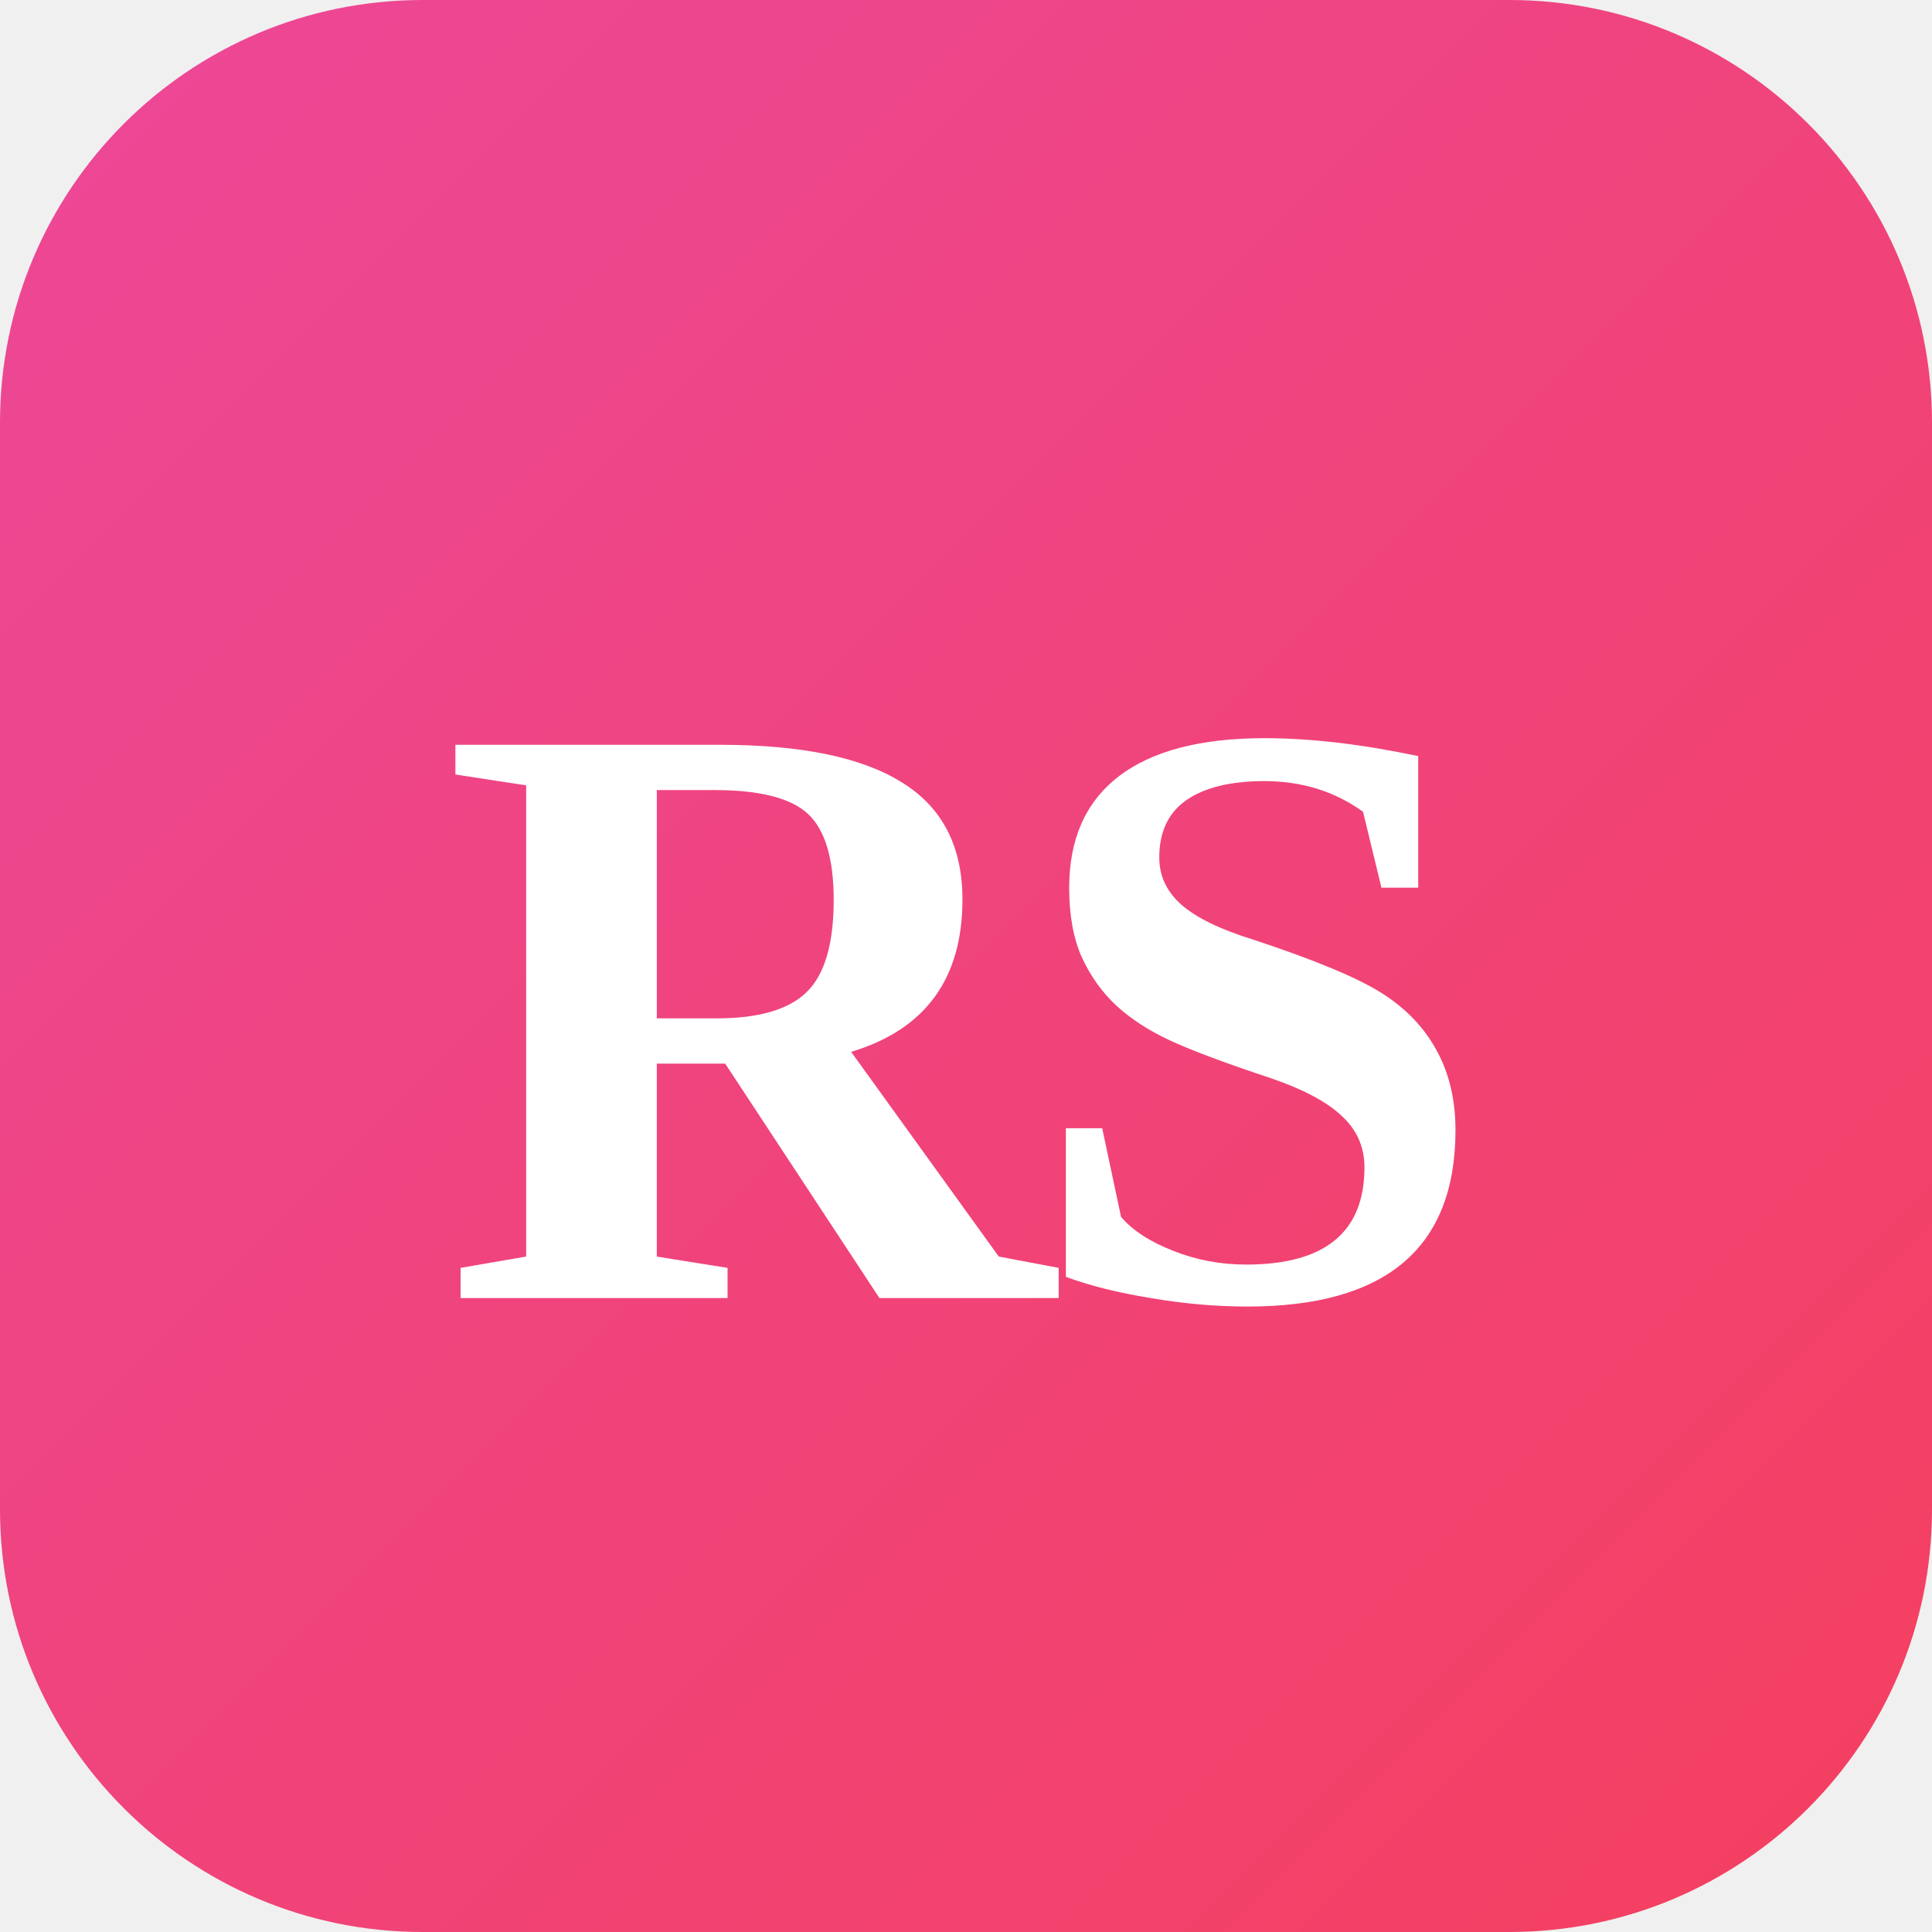
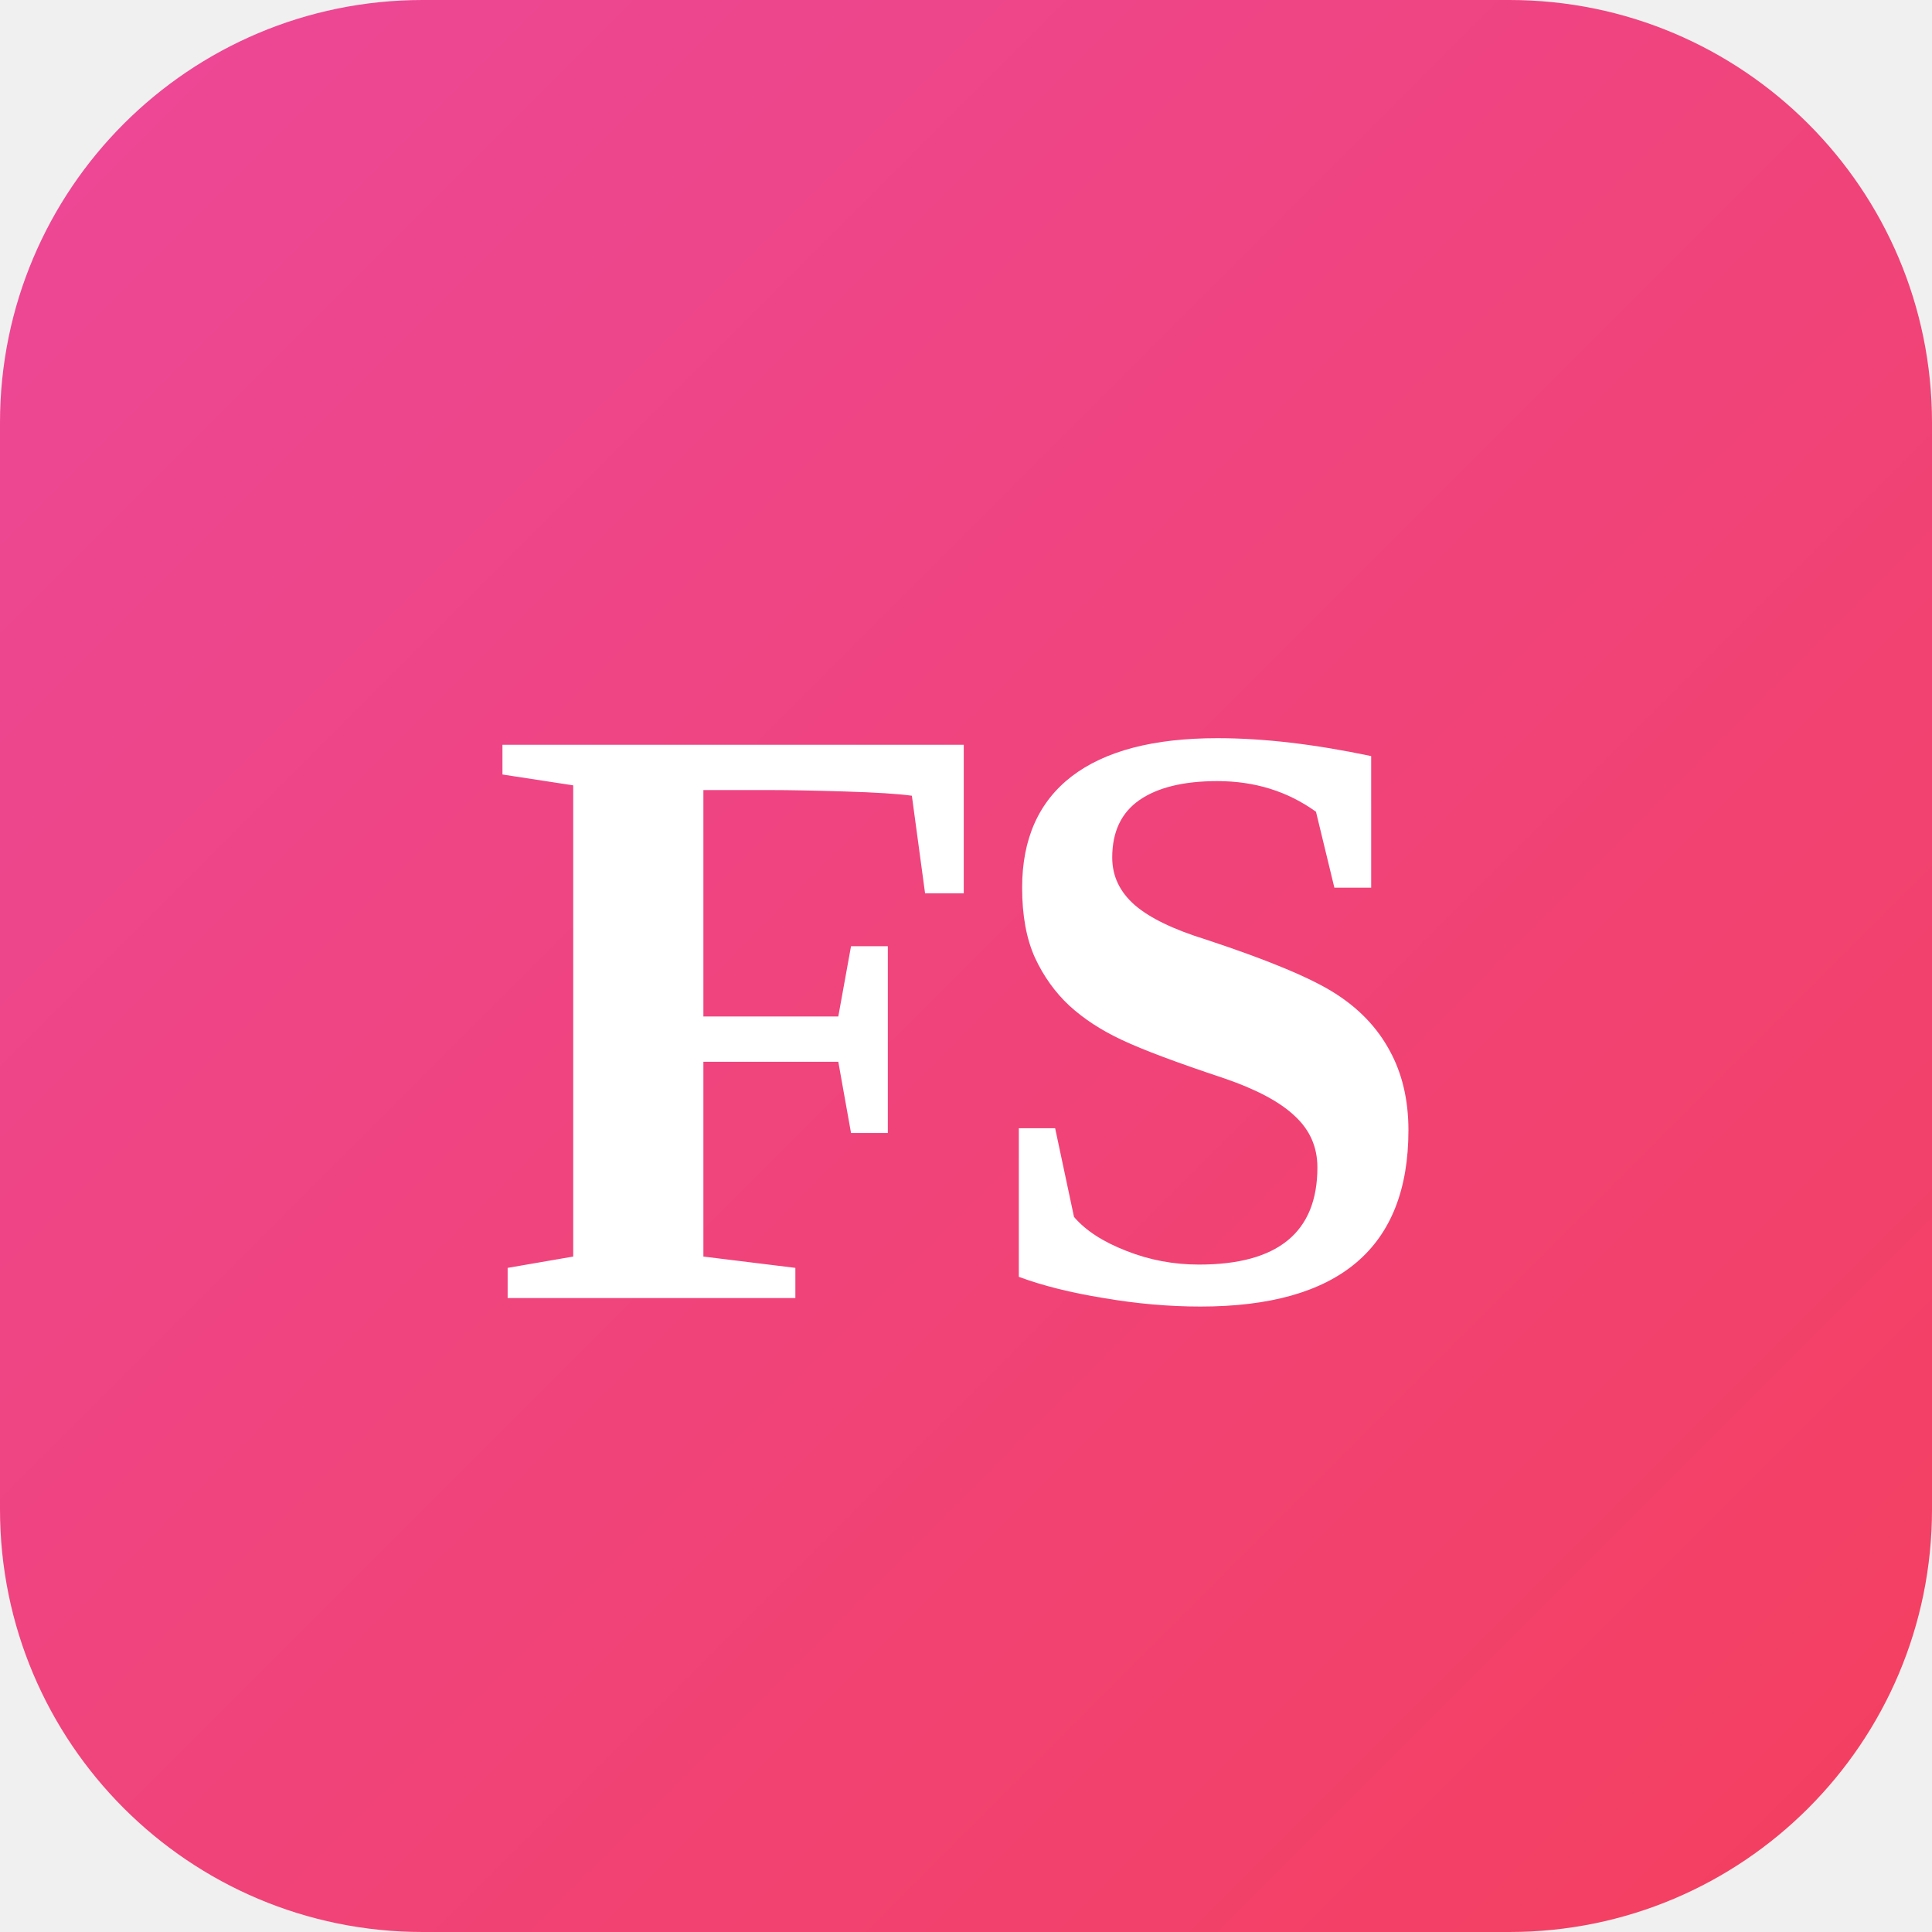
<svg xmlns="http://www.w3.org/2000/svg" viewBox="0 0 64 64" width="64" height="64">
  <defs>
    <linearGradient id="grad" x1="0%" y1="0%" x2="100%" y2="100%">
      <stop offset="0%" style="stop-color:#ec4899;stop-opacity:1" />
      <stop offset="100%" style="stop-color:#f43f5e;stop-opacity:1" />
    </linearGradient>
  </defs>
  <rect width="64" height="64" rx="14" fill="url(#grad)" />
-   <text x="32" y="43" font-family="Georgia, 'Times New Roman', serif" font-size="28" font-weight="700" fill="white" text-anchor="middle" letter-spacing="-1">RS</text>
+   <text x="32" y="43" font-family="Georgia, 'Times New Roman', serif" font-size="28" font-weight="700" fill="white" text-anchor="middle" letter-spacing="-1">FS</text>
</svg>
